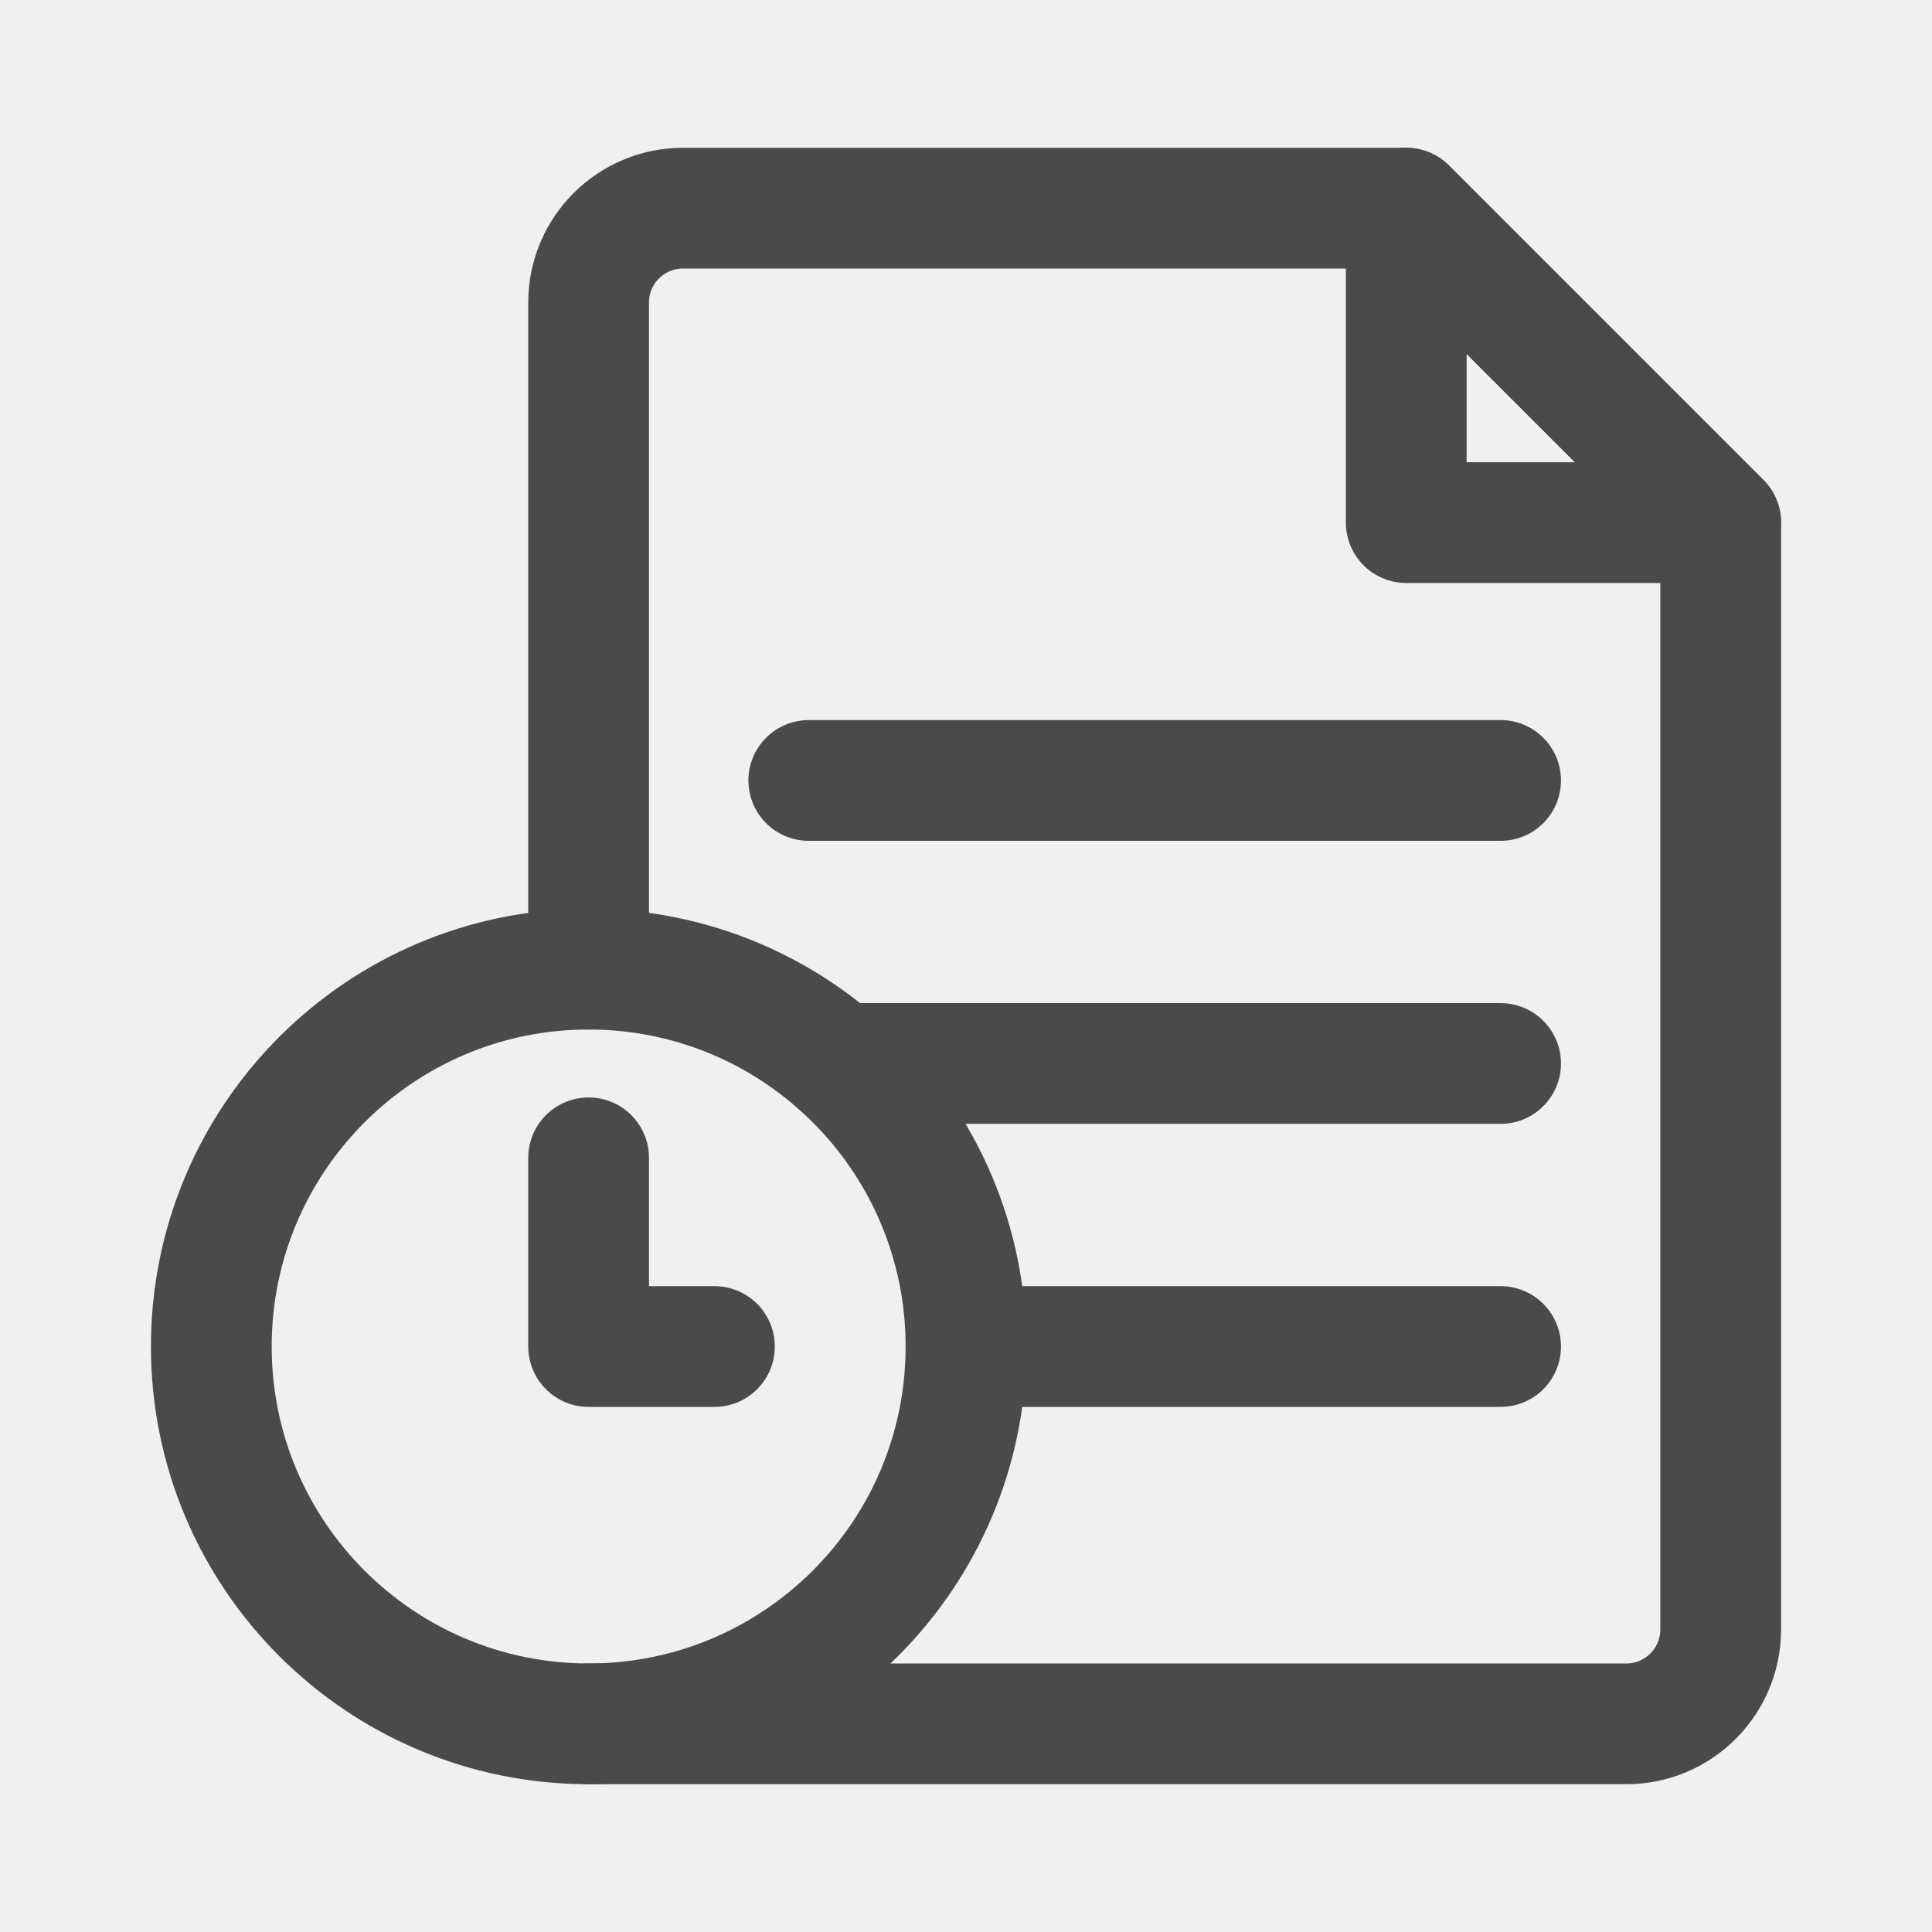
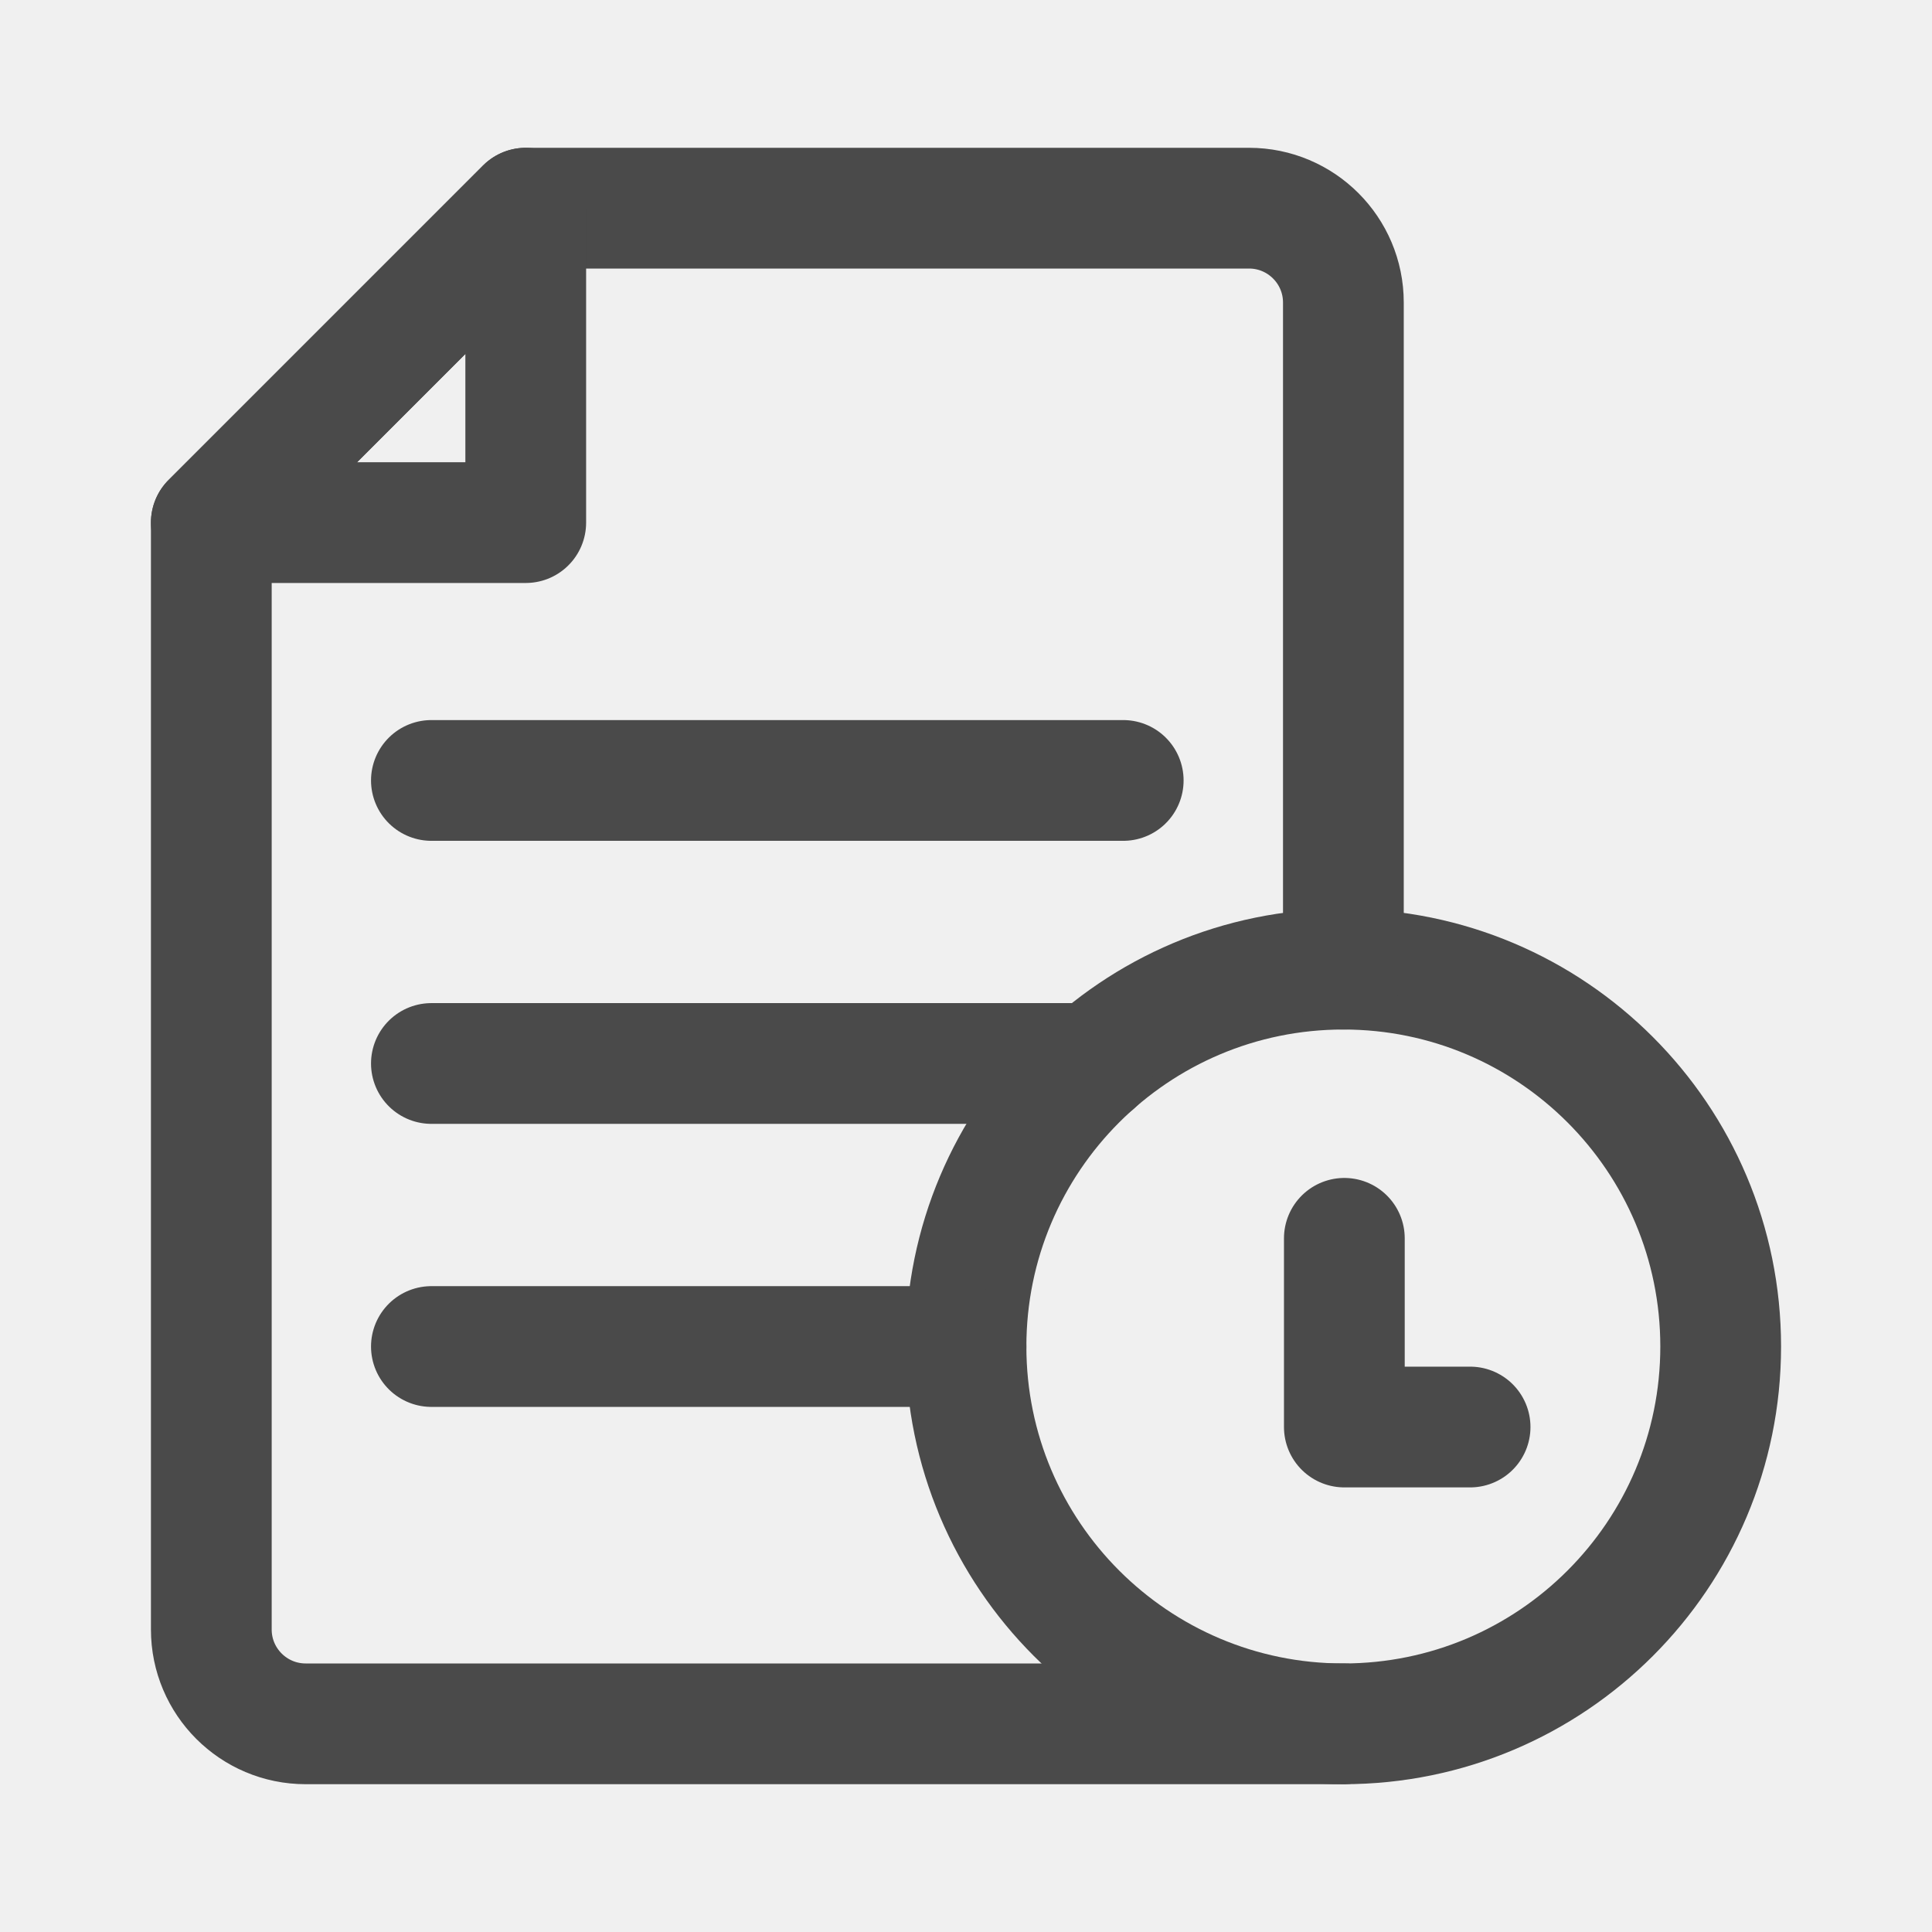
<svg xmlns="http://www.w3.org/2000/svg" width="24" height="24" viewBox="0 0 24 24" fill="none">
-   <mask id="mask0_8421_25056" style="mask-type:luminance" maskUnits="userSpaceOnUse" x="1" y="1" width="22" height="22">
-     <path d="M1 1H23V23H1V1Z" fill="white" />
+   <mask id="mask0_8504_24397" style="mask-type:luminance" maskUnits="userSpaceOnUse" x="1" y="1" width="22" height="22">
+     <path d="M23 1H1V23H23V1Z" fill="white" />
  </mask>
-   <g mask="url(#mask0_8421_25056)">
-     <path d="M12 16.727C12 19.315 9.901 21.414 7.312 21.414C4.724 21.414 2.625 19.315 2.625 16.727C2.625 14.138 4.724 12.039 7.312 12.039C9.901 12.039 12 14.138 12 16.727Z" stroke="#4A4A4A" stroke-width="1.5" stroke-miterlimit="10" stroke-linecap="round" stroke-linejoin="round" />
-     <path d="M7.312 21.414H20.203C20.85 21.414 21.375 20.889 21.375 20.242V6.492L17.469 2.586H8.484C7.837 2.586 7.312 3.111 7.312 3.758V12.039" stroke="#4A4A4A" stroke-width="1.5" stroke-miterlimit="10" stroke-linecap="round" stroke-linejoin="round" />
-     <path d="M17.469 2.586V6.492H21.375L17.469 2.586Z" stroke="#4A4A4A" stroke-width="1.5" stroke-miterlimit="10" stroke-linecap="round" stroke-linejoin="round" />
-     <path d="M10.412 13.211H18.641" stroke="#4A4A4A" stroke-width="1.5" stroke-miterlimit="10" stroke-linecap="round" stroke-linejoin="round" />
-     <path d="M10.047 9.695H18.641" stroke="#4A4A4A" stroke-width="1.5" stroke-miterlimit="10" stroke-linecap="round" stroke-linejoin="round" />
-     <path d="M12 16.727H18.641" stroke="#4A4A4A" stroke-width="1.5" stroke-miterlimit="10" stroke-linecap="round" stroke-linejoin="round" />
-     <path d="M7.312 14.383V16.727H8.875" stroke="#4A4A4A" stroke-width="1.5" stroke-miterlimit="10" stroke-linecap="round" stroke-linejoin="round" />
+   <g mask="url(#mask0_8504_24397)">
+     <path d="M12 16.727C12 19.315 14.099 21.414 16.688 21.414C19.276 21.414 21.375 19.315 21.375 16.727C21.375 14.138 19.276 12.039 16.688 12.039C14.099 12.039 12 14.138 12 16.727Z" stroke="#4A4A4A" stroke-width="1.5" stroke-miterlimit="10" stroke-linecap="round" stroke-linejoin="round" />
+     <path d="M16.688 21.414H3.797C3.15 21.414 2.625 20.889 2.625 20.242V6.492L6.531 2.586H15.516C16.163 2.586 16.688 3.111 16.688 3.758V12.039" stroke="#4A4A4A" stroke-width="1.5" stroke-miterlimit="10" stroke-linecap="round" stroke-linejoin="round" />
+     <path d="M6.531 2.586V6.492H2.625L6.531 2.586Z" stroke="#4A4A4A" stroke-width="1.5" stroke-miterlimit="10" stroke-linecap="round" stroke-linejoin="round" />
+     <path d="M13.588 13.211H5.359" stroke="#4A4A4A" stroke-width="1.5" stroke-miterlimit="10" stroke-linecap="round" stroke-linejoin="round" />
+     <path d="M13.953 9.695H5.359" stroke="#4A4A4A" stroke-width="1.5" stroke-miterlimit="10" stroke-linecap="round" stroke-linejoin="round" />
+     <path d="M12 16.727H5.359" stroke="#4A4A4A" stroke-width="1.5" stroke-miterlimit="10" stroke-linecap="round" stroke-linejoin="round" />
+     <path d="M16.7 15.383V17.727H18.262" stroke="#4A4A4A" stroke-width="1.5" stroke-miterlimit="10" stroke-linecap="round" stroke-linejoin="round" />
  </g>
</svg>
